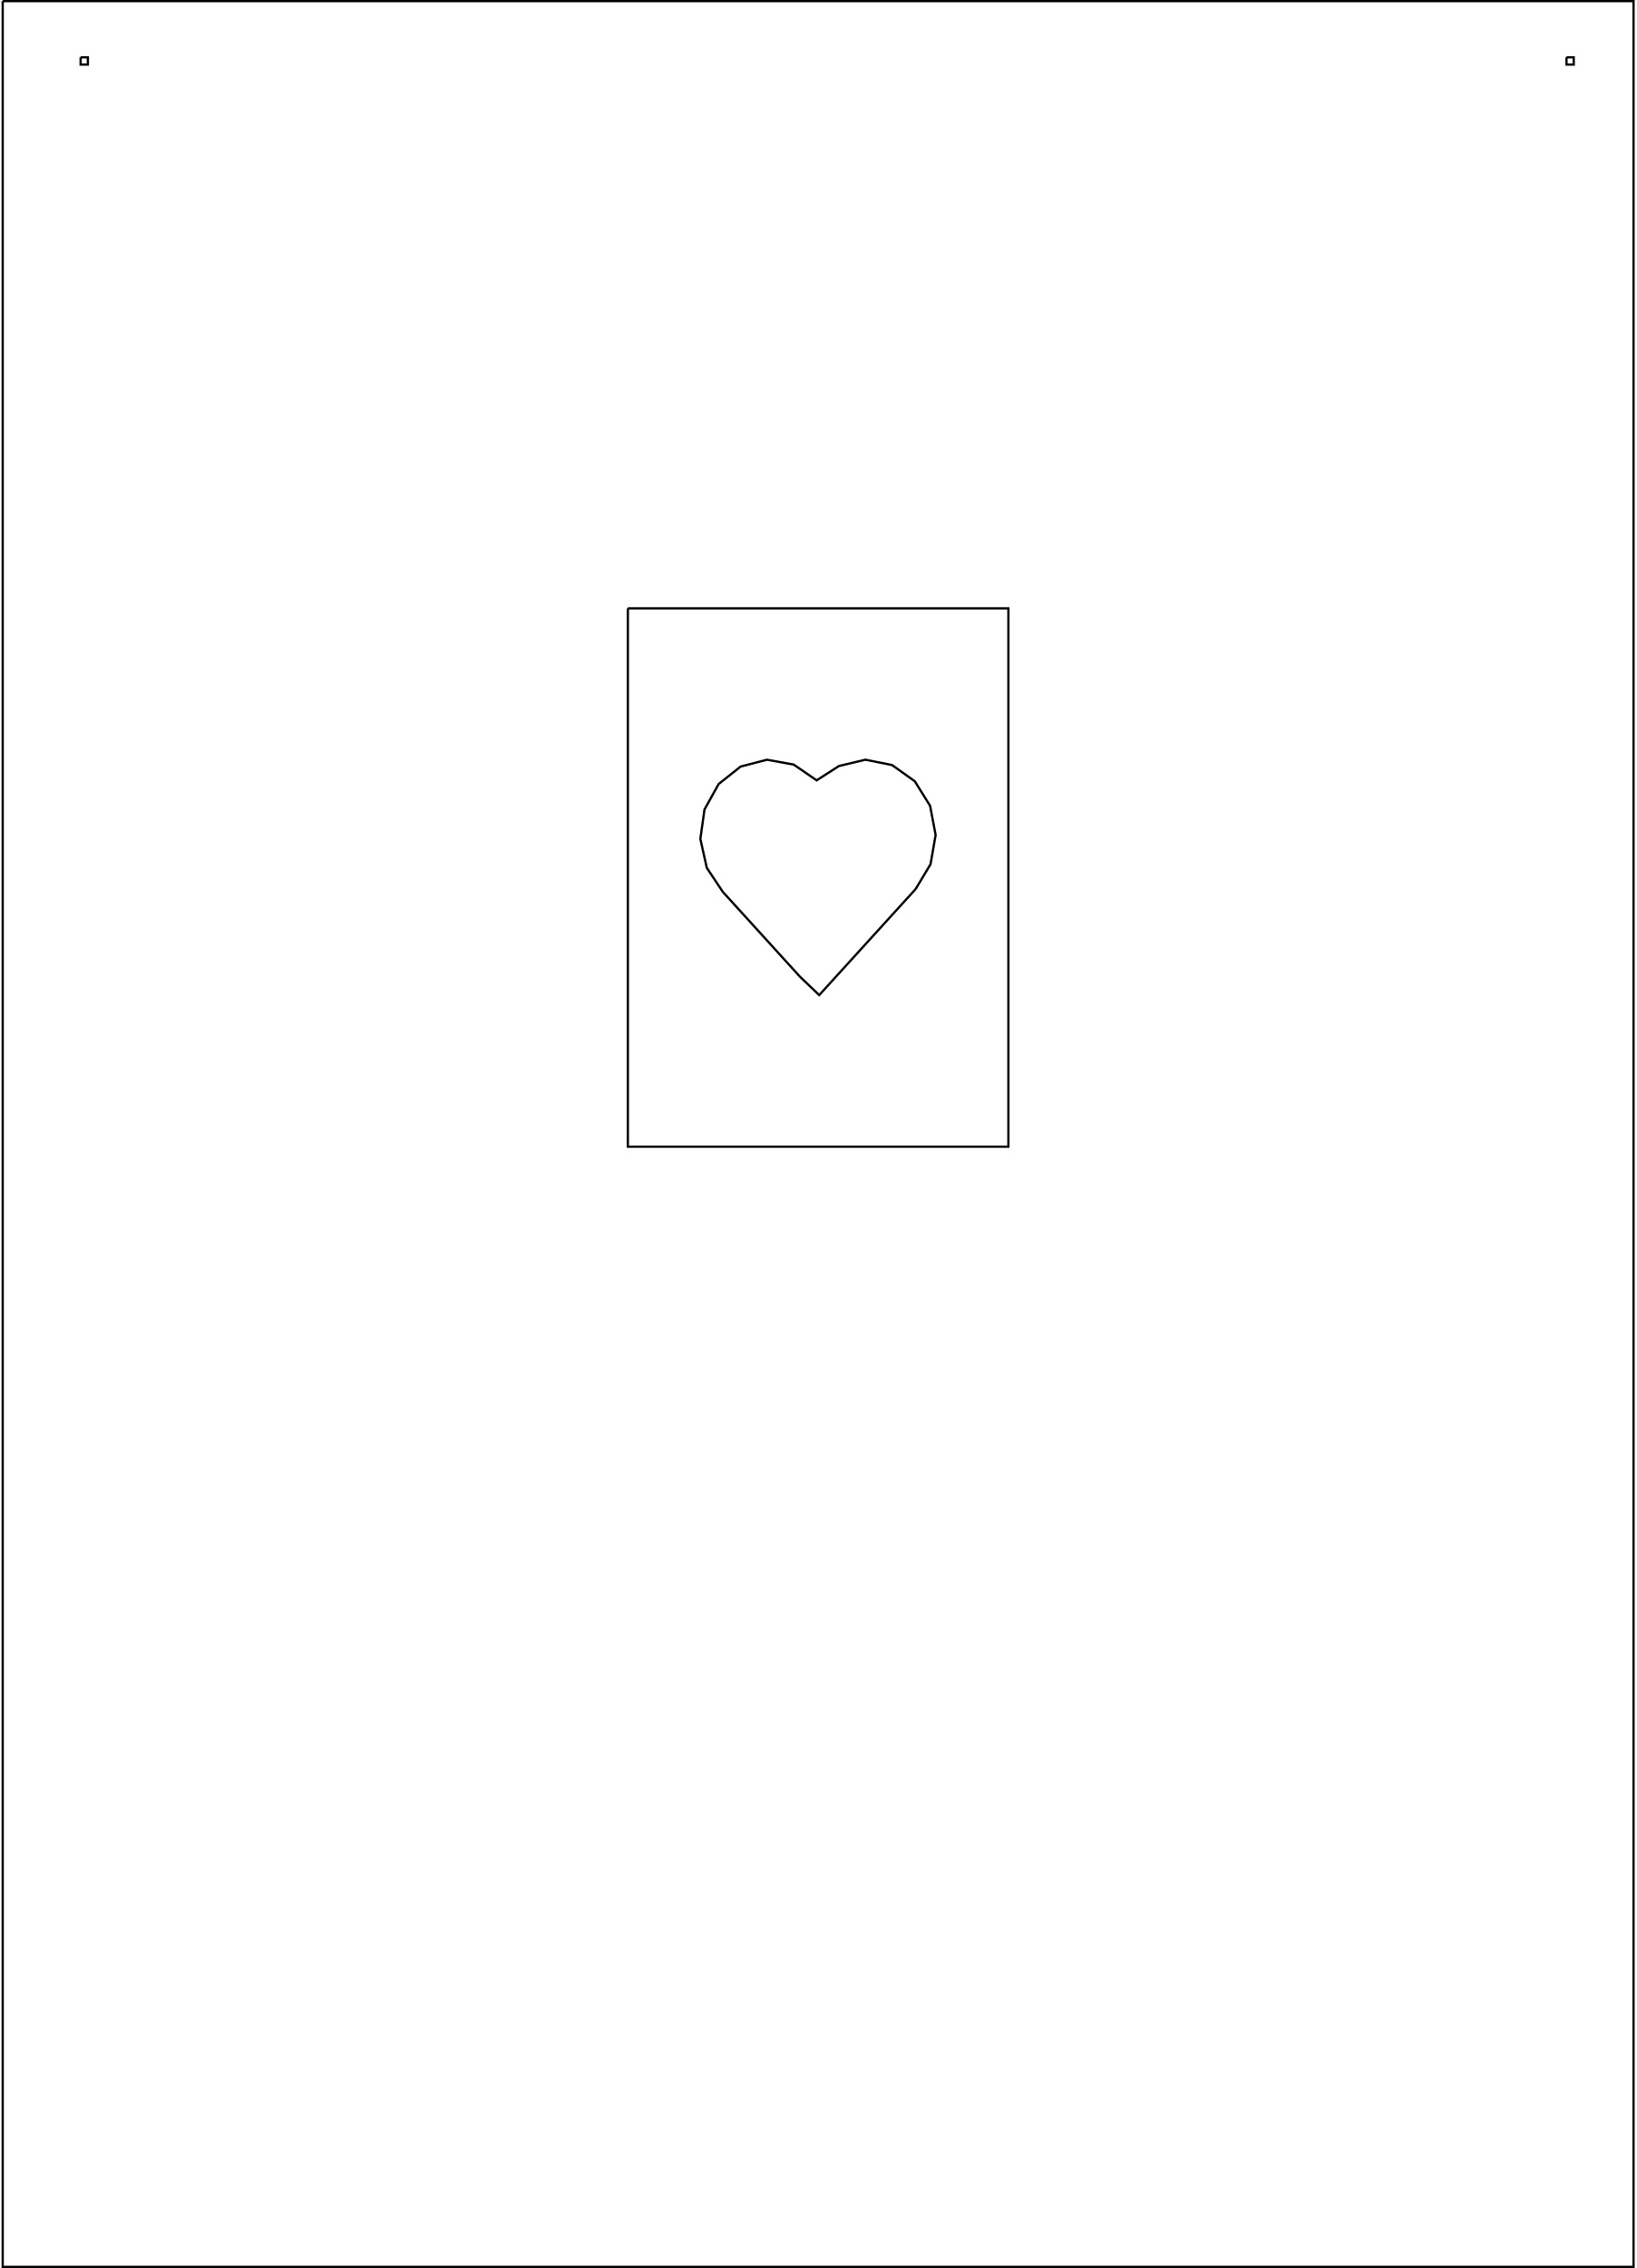
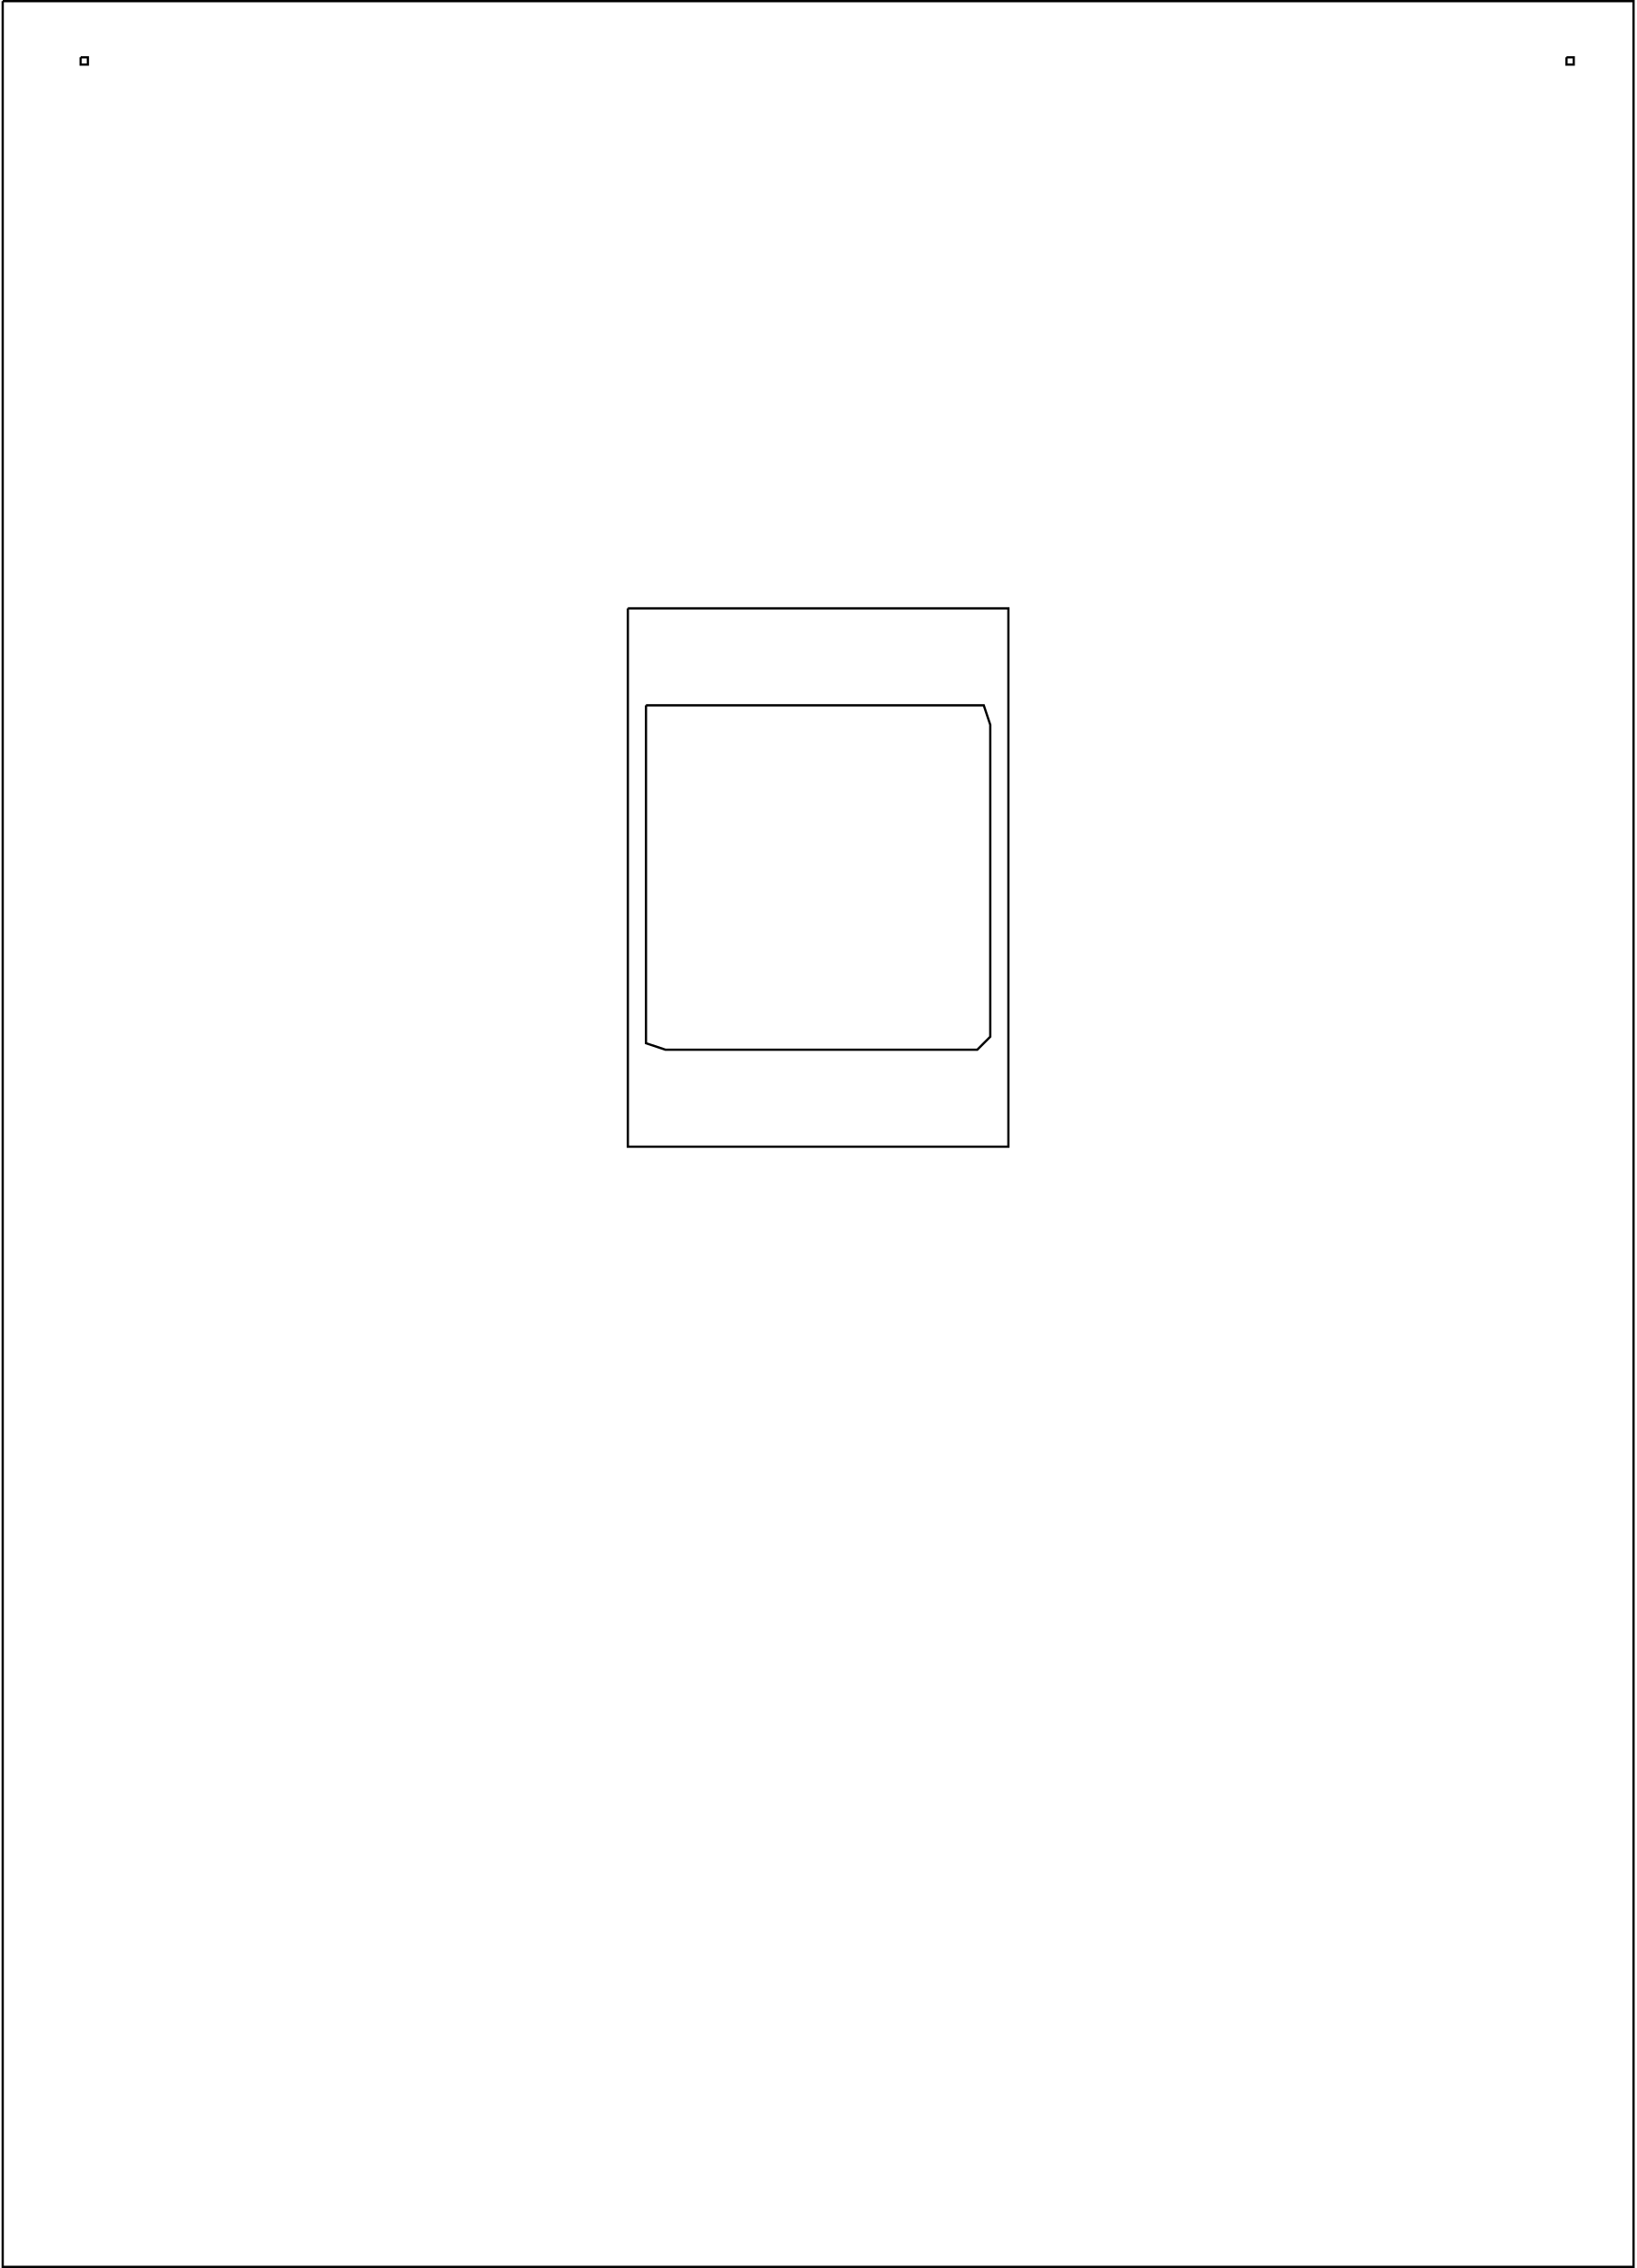
<svg xmlns="http://www.w3.org/2000/svg" baseProfile="full" height="600px" version="1.1" viewBox="-0.625 -0.625 901.25 1251.25" width="433px">
  <defs />
  <path d="M 0.0,0.0 L 900.0,0.0 L 900.0,1250.0 L 0.0,1250.0 L 0.0,0.0" fill="none" stroke="#000000" stroke-width="1.25" />
  <path d="M 43.0,31.0 L 47.0,31.0 L 47.0,35.0 L 43.0,35.0 L 43.0,31.0" fill="none" stroke="#000000" stroke-width="1.25" />
  <path d="M 863.0,31.0 L 867.0,31.0 L 867.0,35.0 L 863.0,35.0 L 863.0,31.0" fill="none" stroke="#000000" stroke-width="1.25" />
  <path d="M 345.0,335.0 L 555.0,335.0 L 555.0,632.0 L 345.0,632.0 L 345.0,335.0" fill="none" stroke="#000000" stroke-width="1.25" />
-   <path d="M 503.807,489.883 L 450.598,548.37 L 439.964,538.204 L 397.402,491.417 L 388.562,478.144 L 385,462.193 L 387.301,445.956 L 395.101,431.929 L 407.217,422.296 L 421.764,418.513 L 436.519,421.191 L 449.194,429.888 L 461.479,421.997 L 476.078,418.5 L 490.794,421.451 L 503.339,430.382 L 511.789,443.941 L 514.844,460.022 L 512.036,476.168 L 503.807,489.883" fill="none" stroke="#000000" stroke-width="1.25" />
+   <path d="M 355,388.5 L 541.415,388.5 L 545,399.255 L 545,571.33 L 537.83,578.5 L 365.755,578.5 L 355,574.915 L 355,388.5" fill="none" stroke="#000000" stroke-width="1.25" />
</svg>
